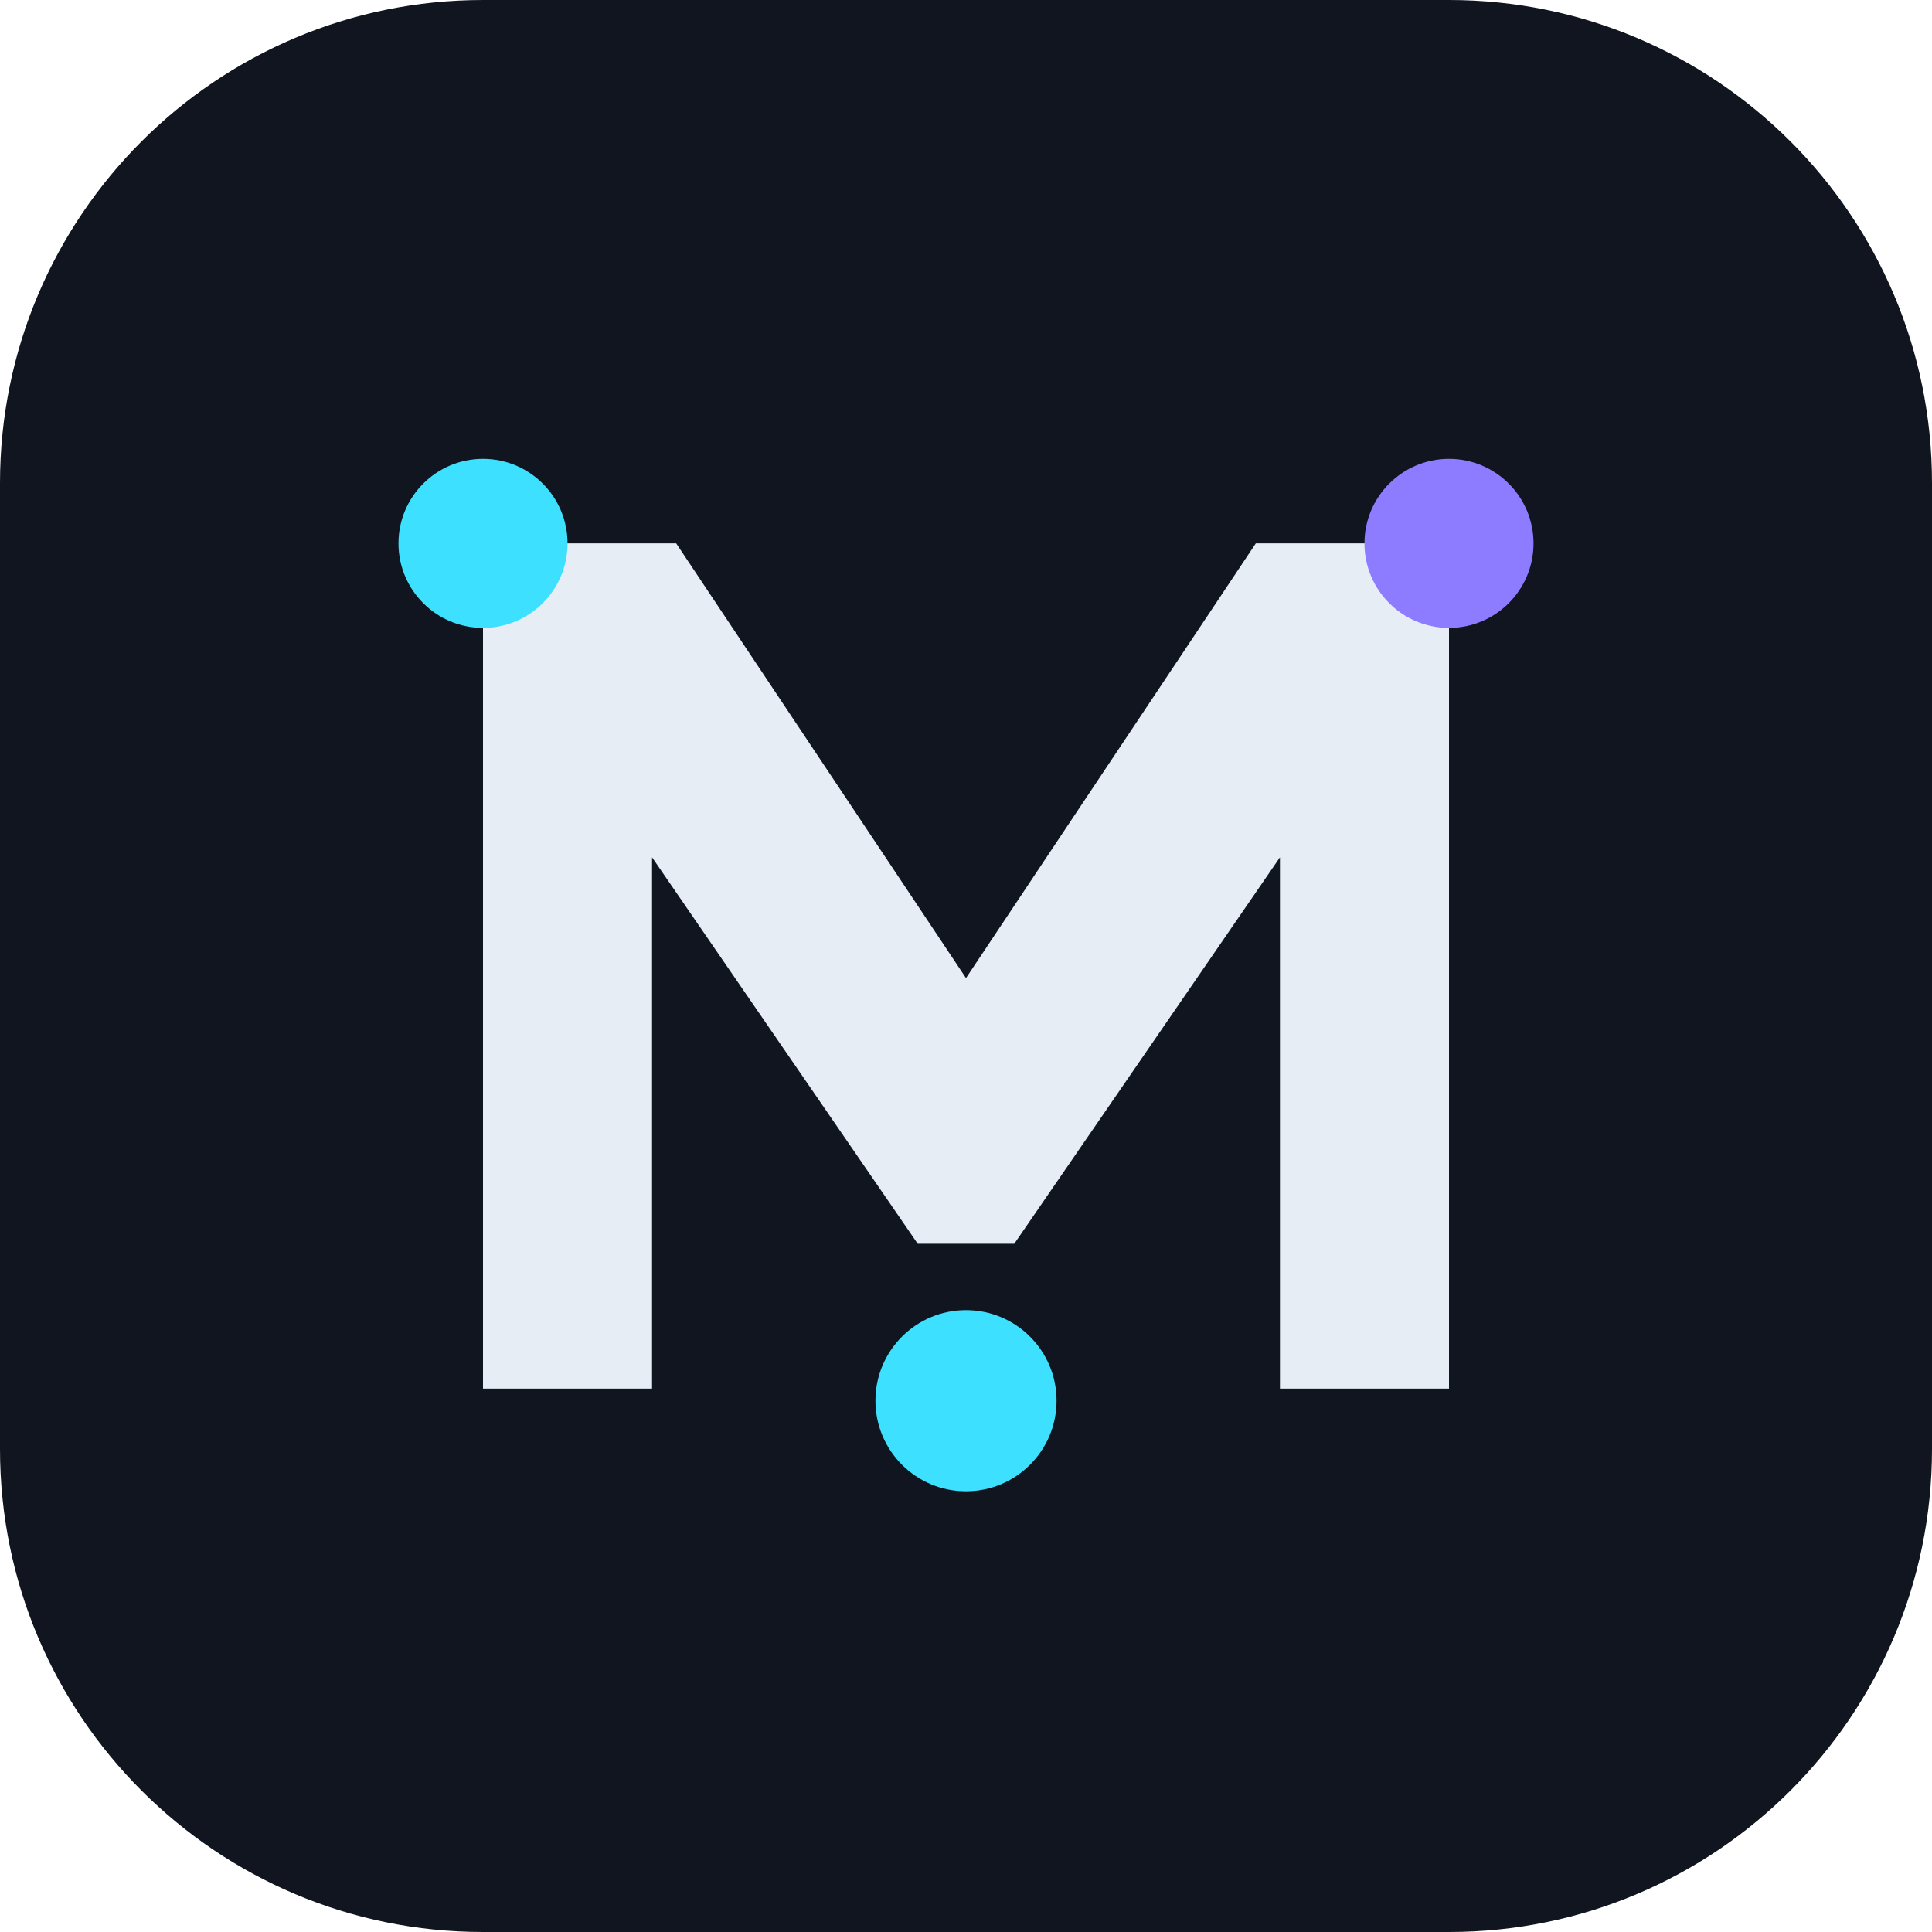
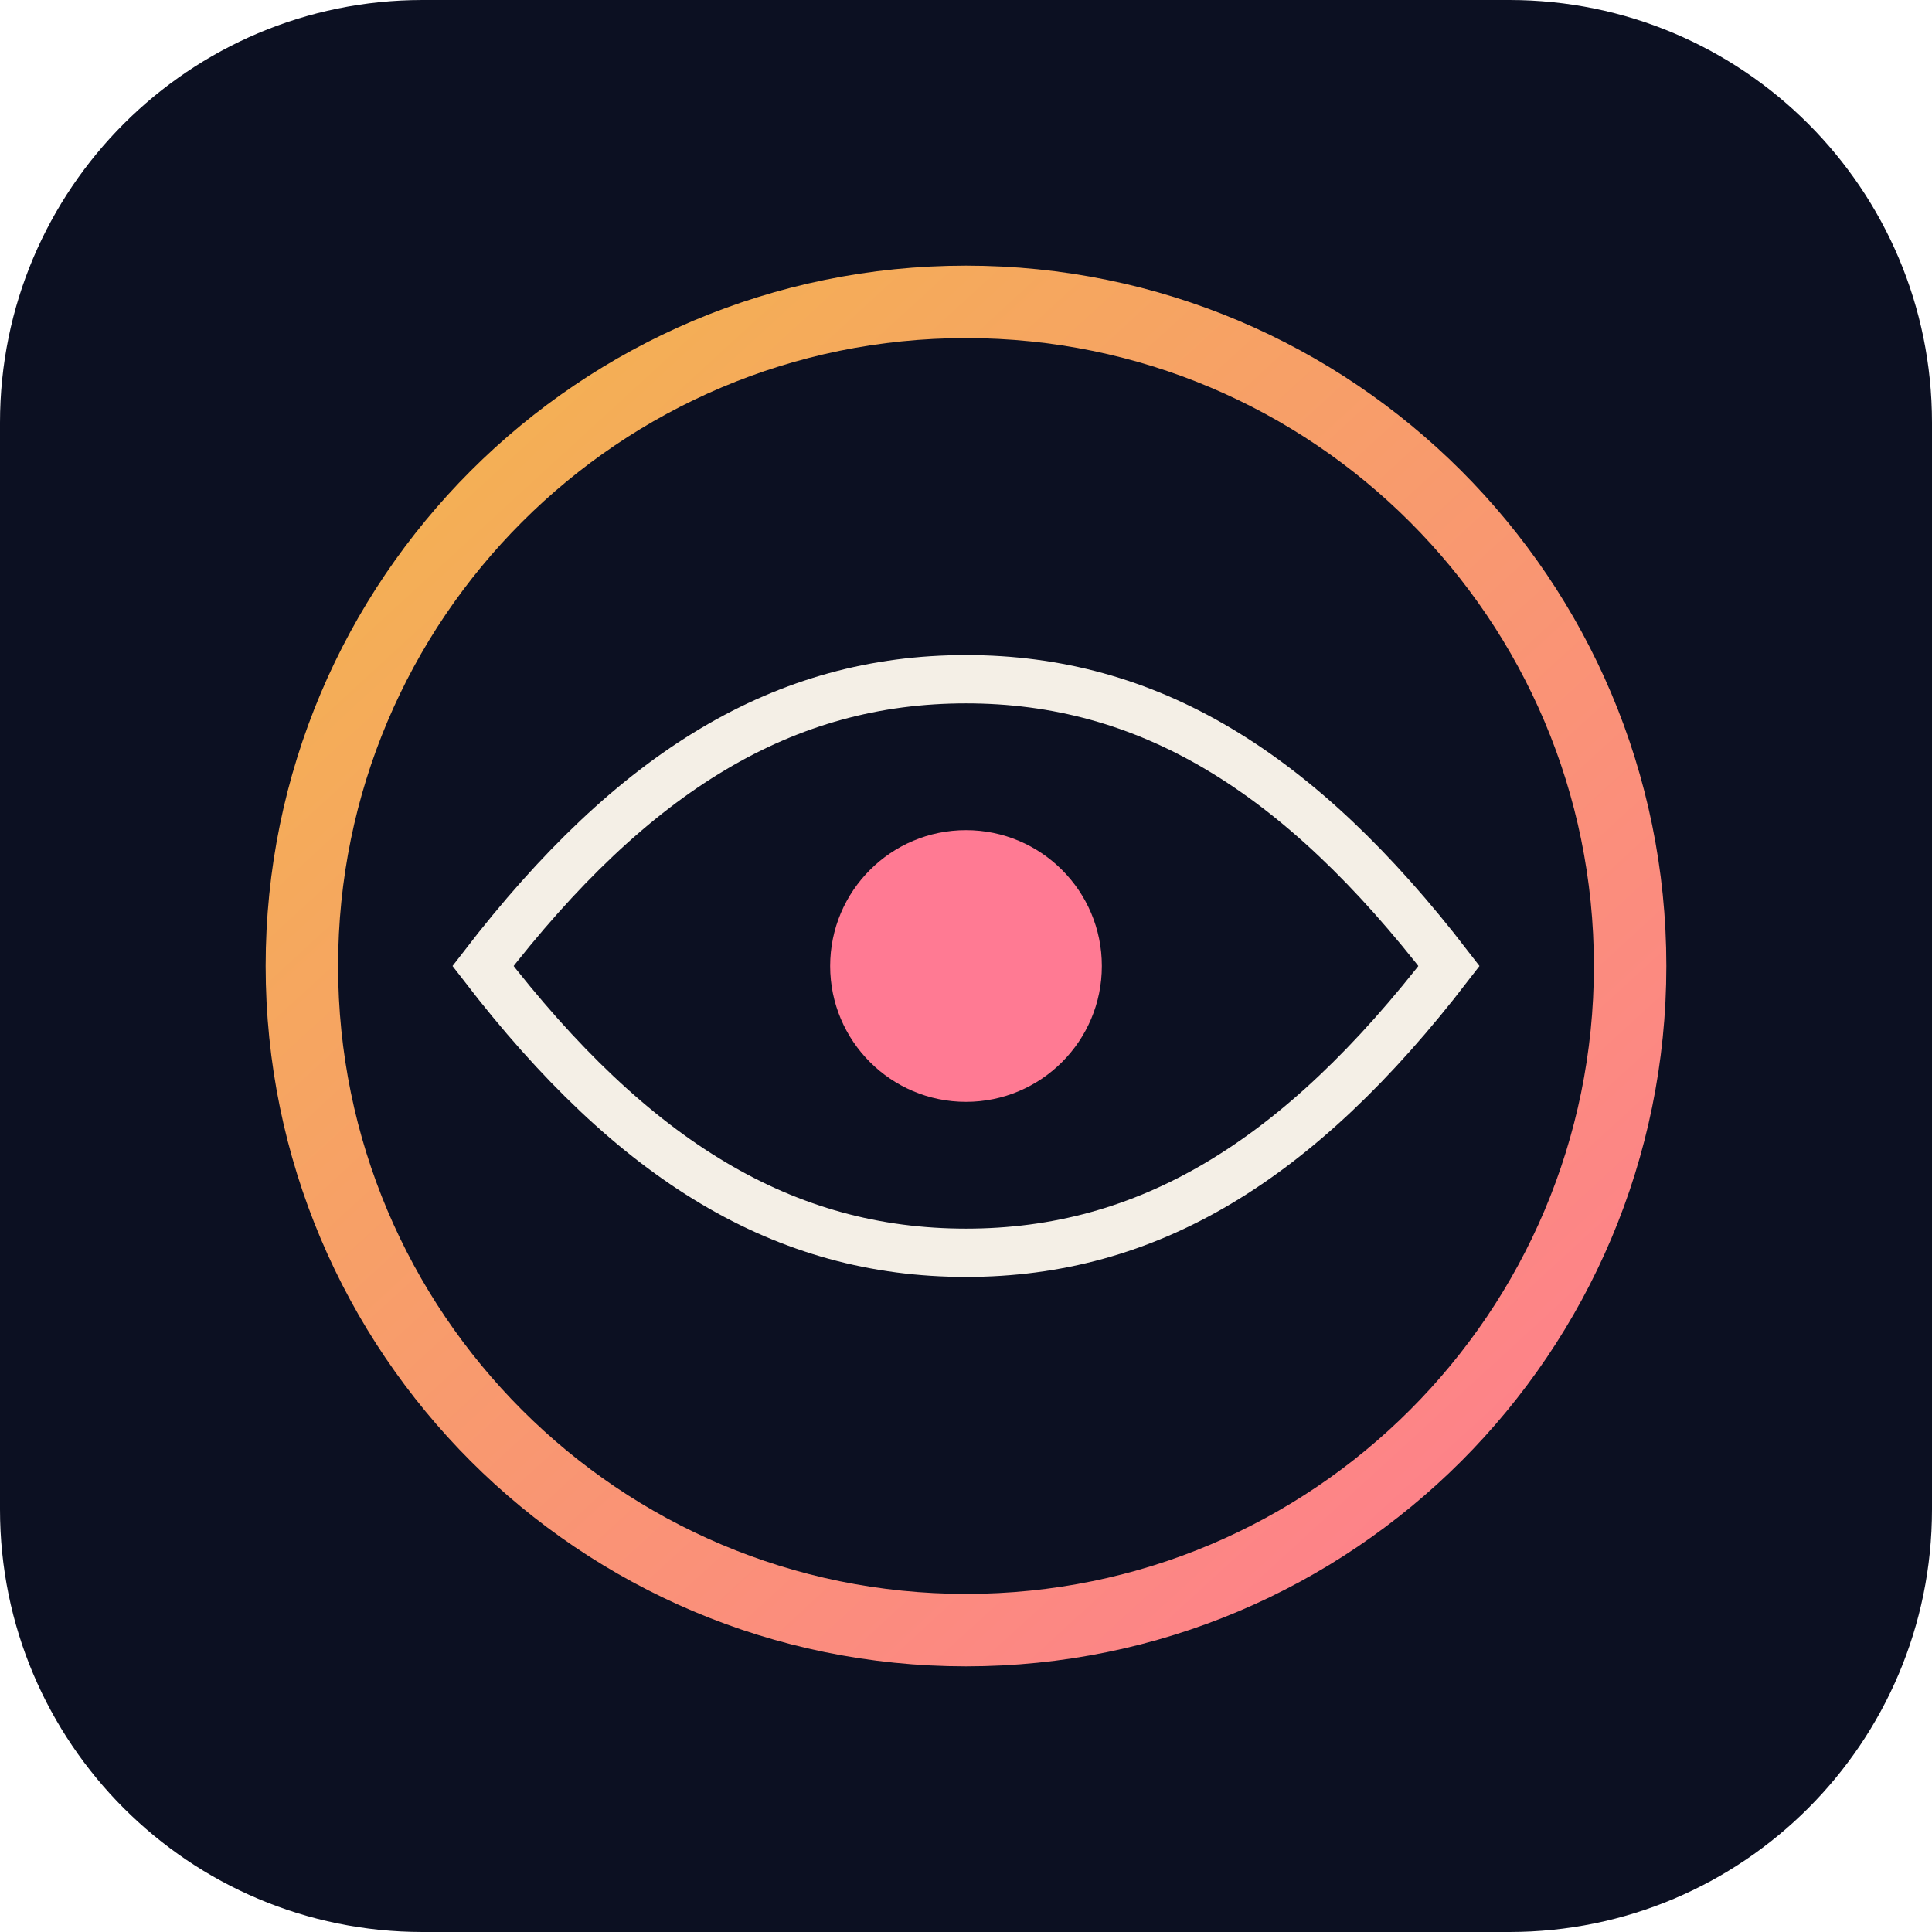
- <svg xmlns="http://www.w3.org/2000/svg" viewBox="0 0 32 32" fill="none">
-   <rect width="32" height="32" rx="8" fill="#10151f" />
-   <path d="M8 23V9h3.2L16 16.2 20.8 9H24v14h-2.8v-8.8L16.8 20.6h-1.6L10.8 14.2V23H8Z" fill="#E7EDF4" />
-   <circle cx="8" cy="9" r="1.4" fill="#3EE0FF" />
-   <circle cx="24" cy="9" r="1.4" fill="#8D7CFF" />
-   <circle cx="16" cy="23.2" r="1.5" fill="#3EE0FF" />
+ <svg xmlns="http://www.w3.org/2000/svg" viewBox="0 0 64 64" fill="none">
+   <rect width="64" height="64" rx="14" fill="#0C1022" />
+   <defs>
+     <linearGradient id="veil-ring" x1="10" y1="8" x2="54" y2="56" gradientUnits="userSpaceOnUse">
+       <stop stop-color="#F2B84B" />
+       <stop offset="1" stop-color="#FF7A93" />
+     </linearGradient>
+   </defs>
+   <circle cx="32" cy="32" r="22" stroke="url(#veil-ring)" stroke-width="2.4" />
+   <path d="M16 32c5-6.5 10-9.5 16-9.5S43 25.5 48 32c-5 6.5-10 9.5-16 9.5S21 38.5 16 32Z" stroke="#F4EFE6" stroke-width="1.6" />
+   <circle cx="32" cy="32" r="4.5" fill="#FF7A93" />
</svg>
